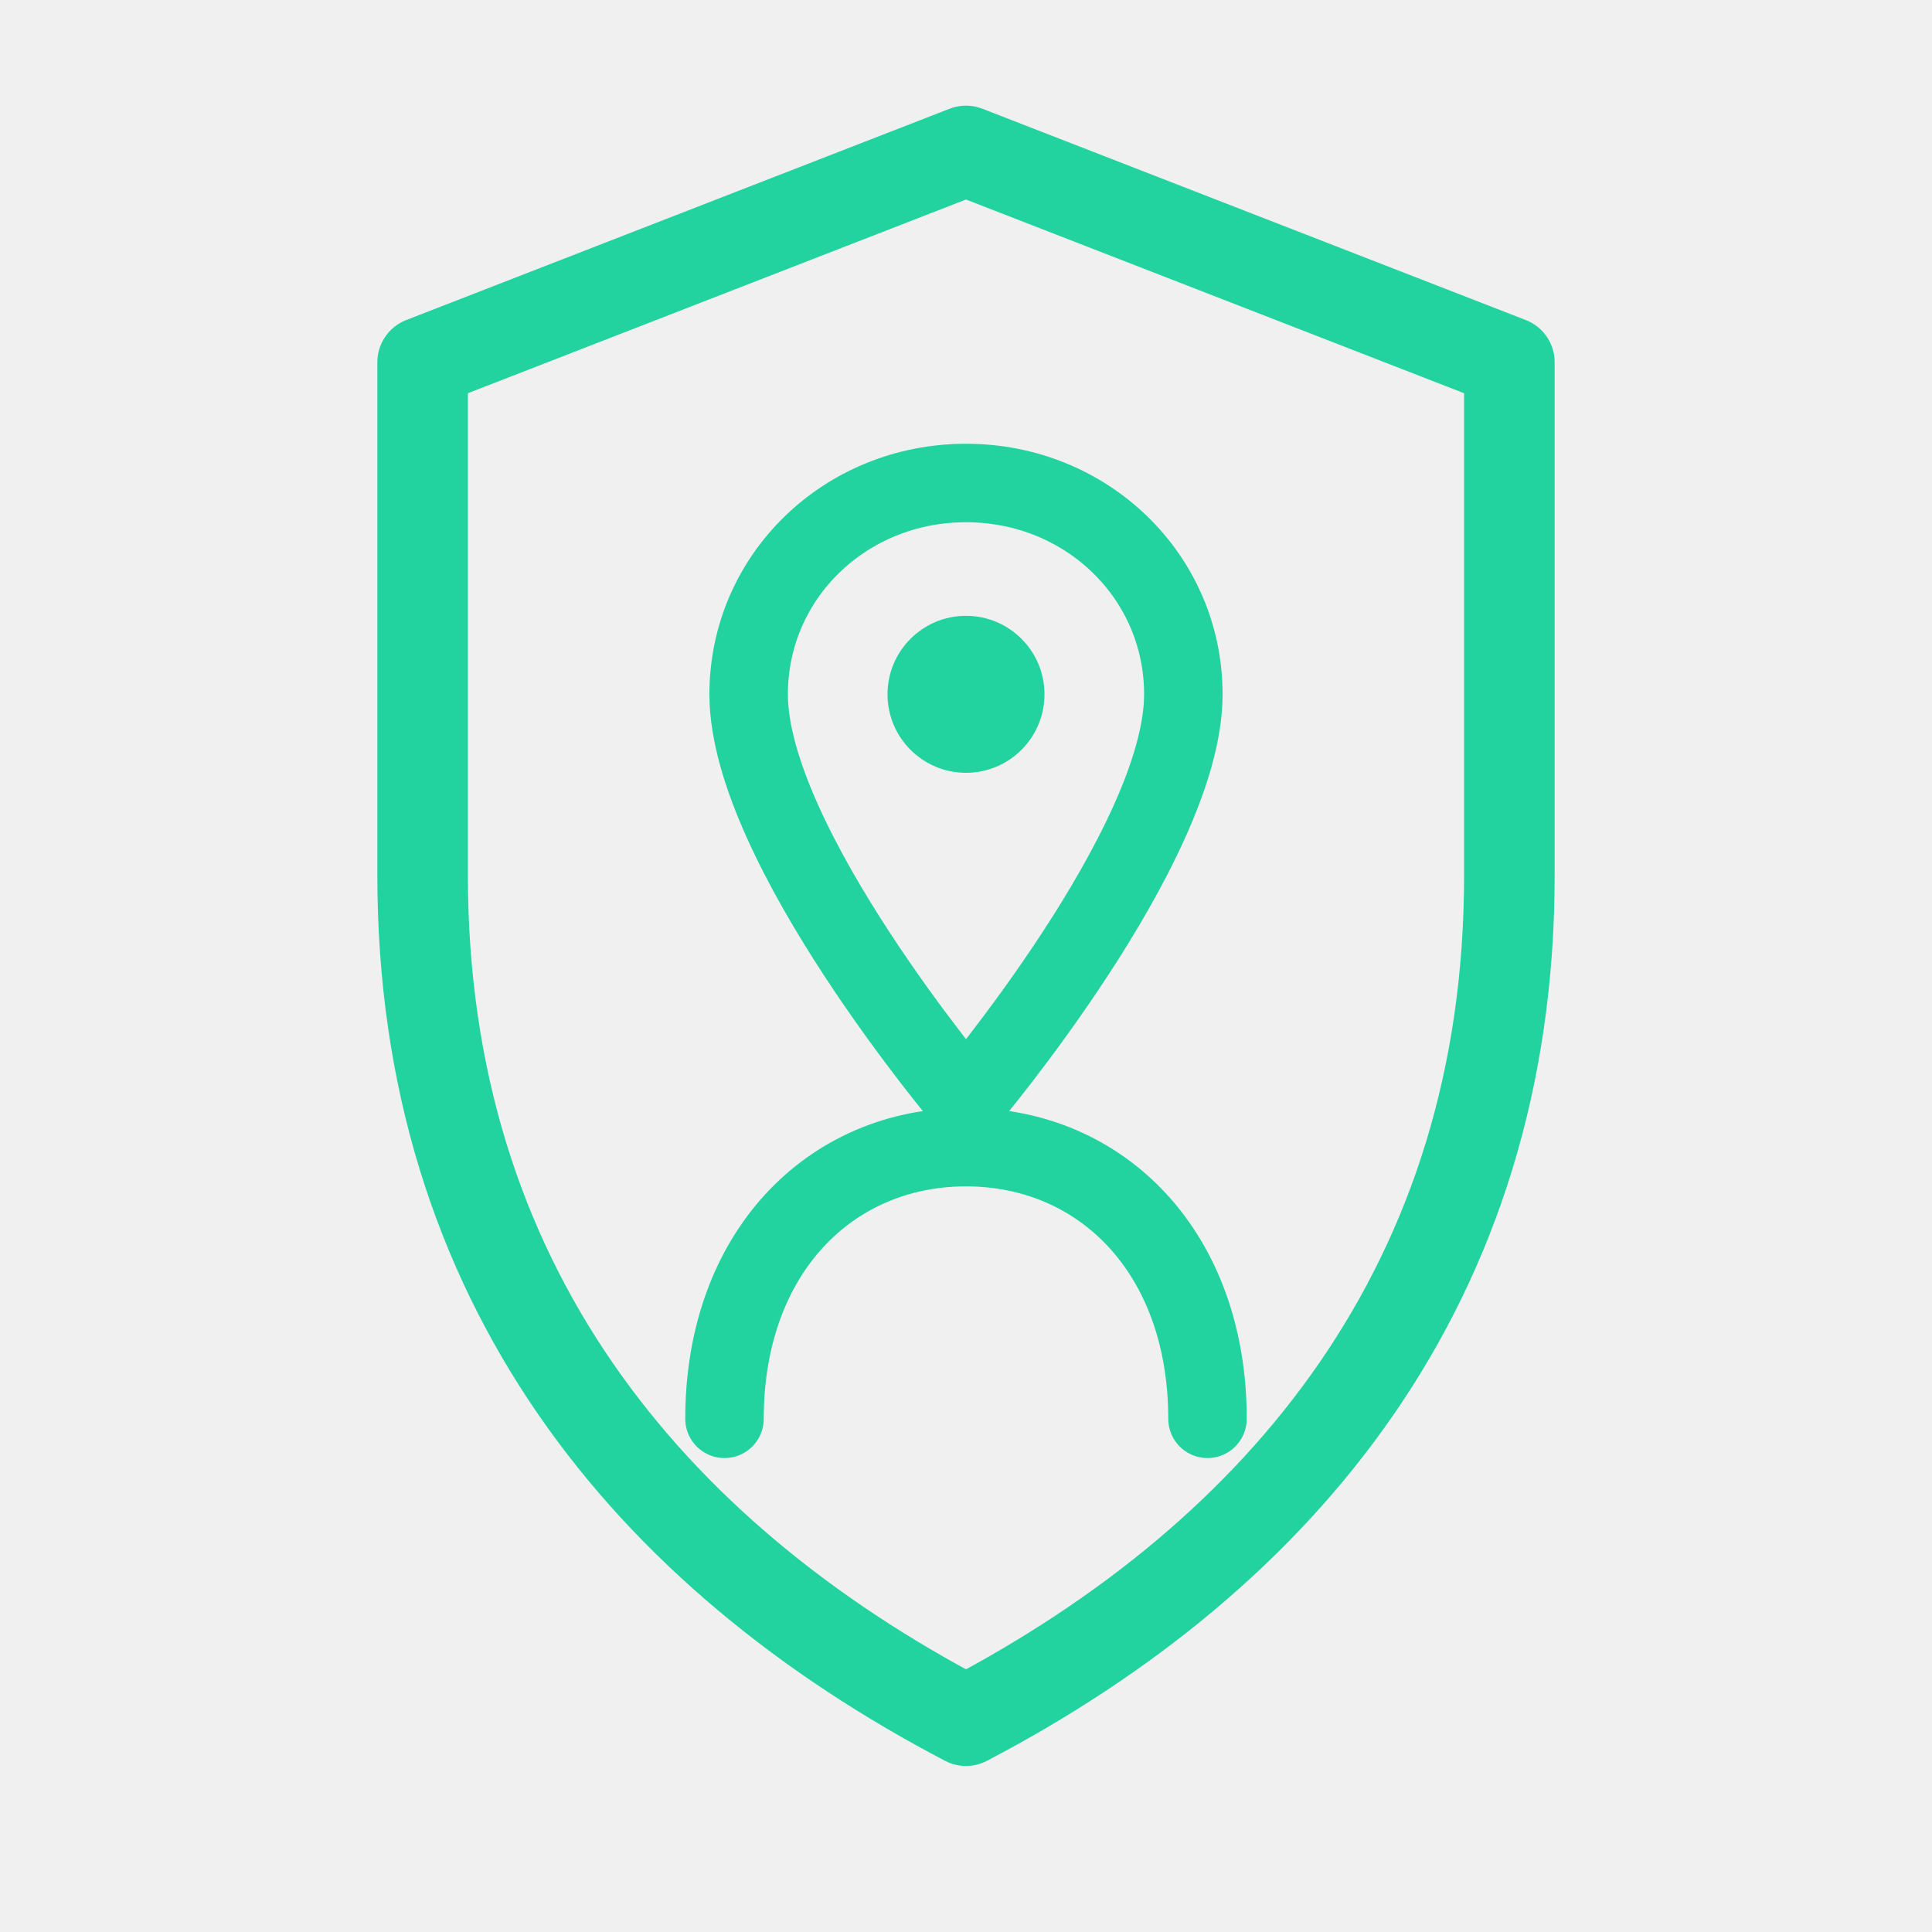
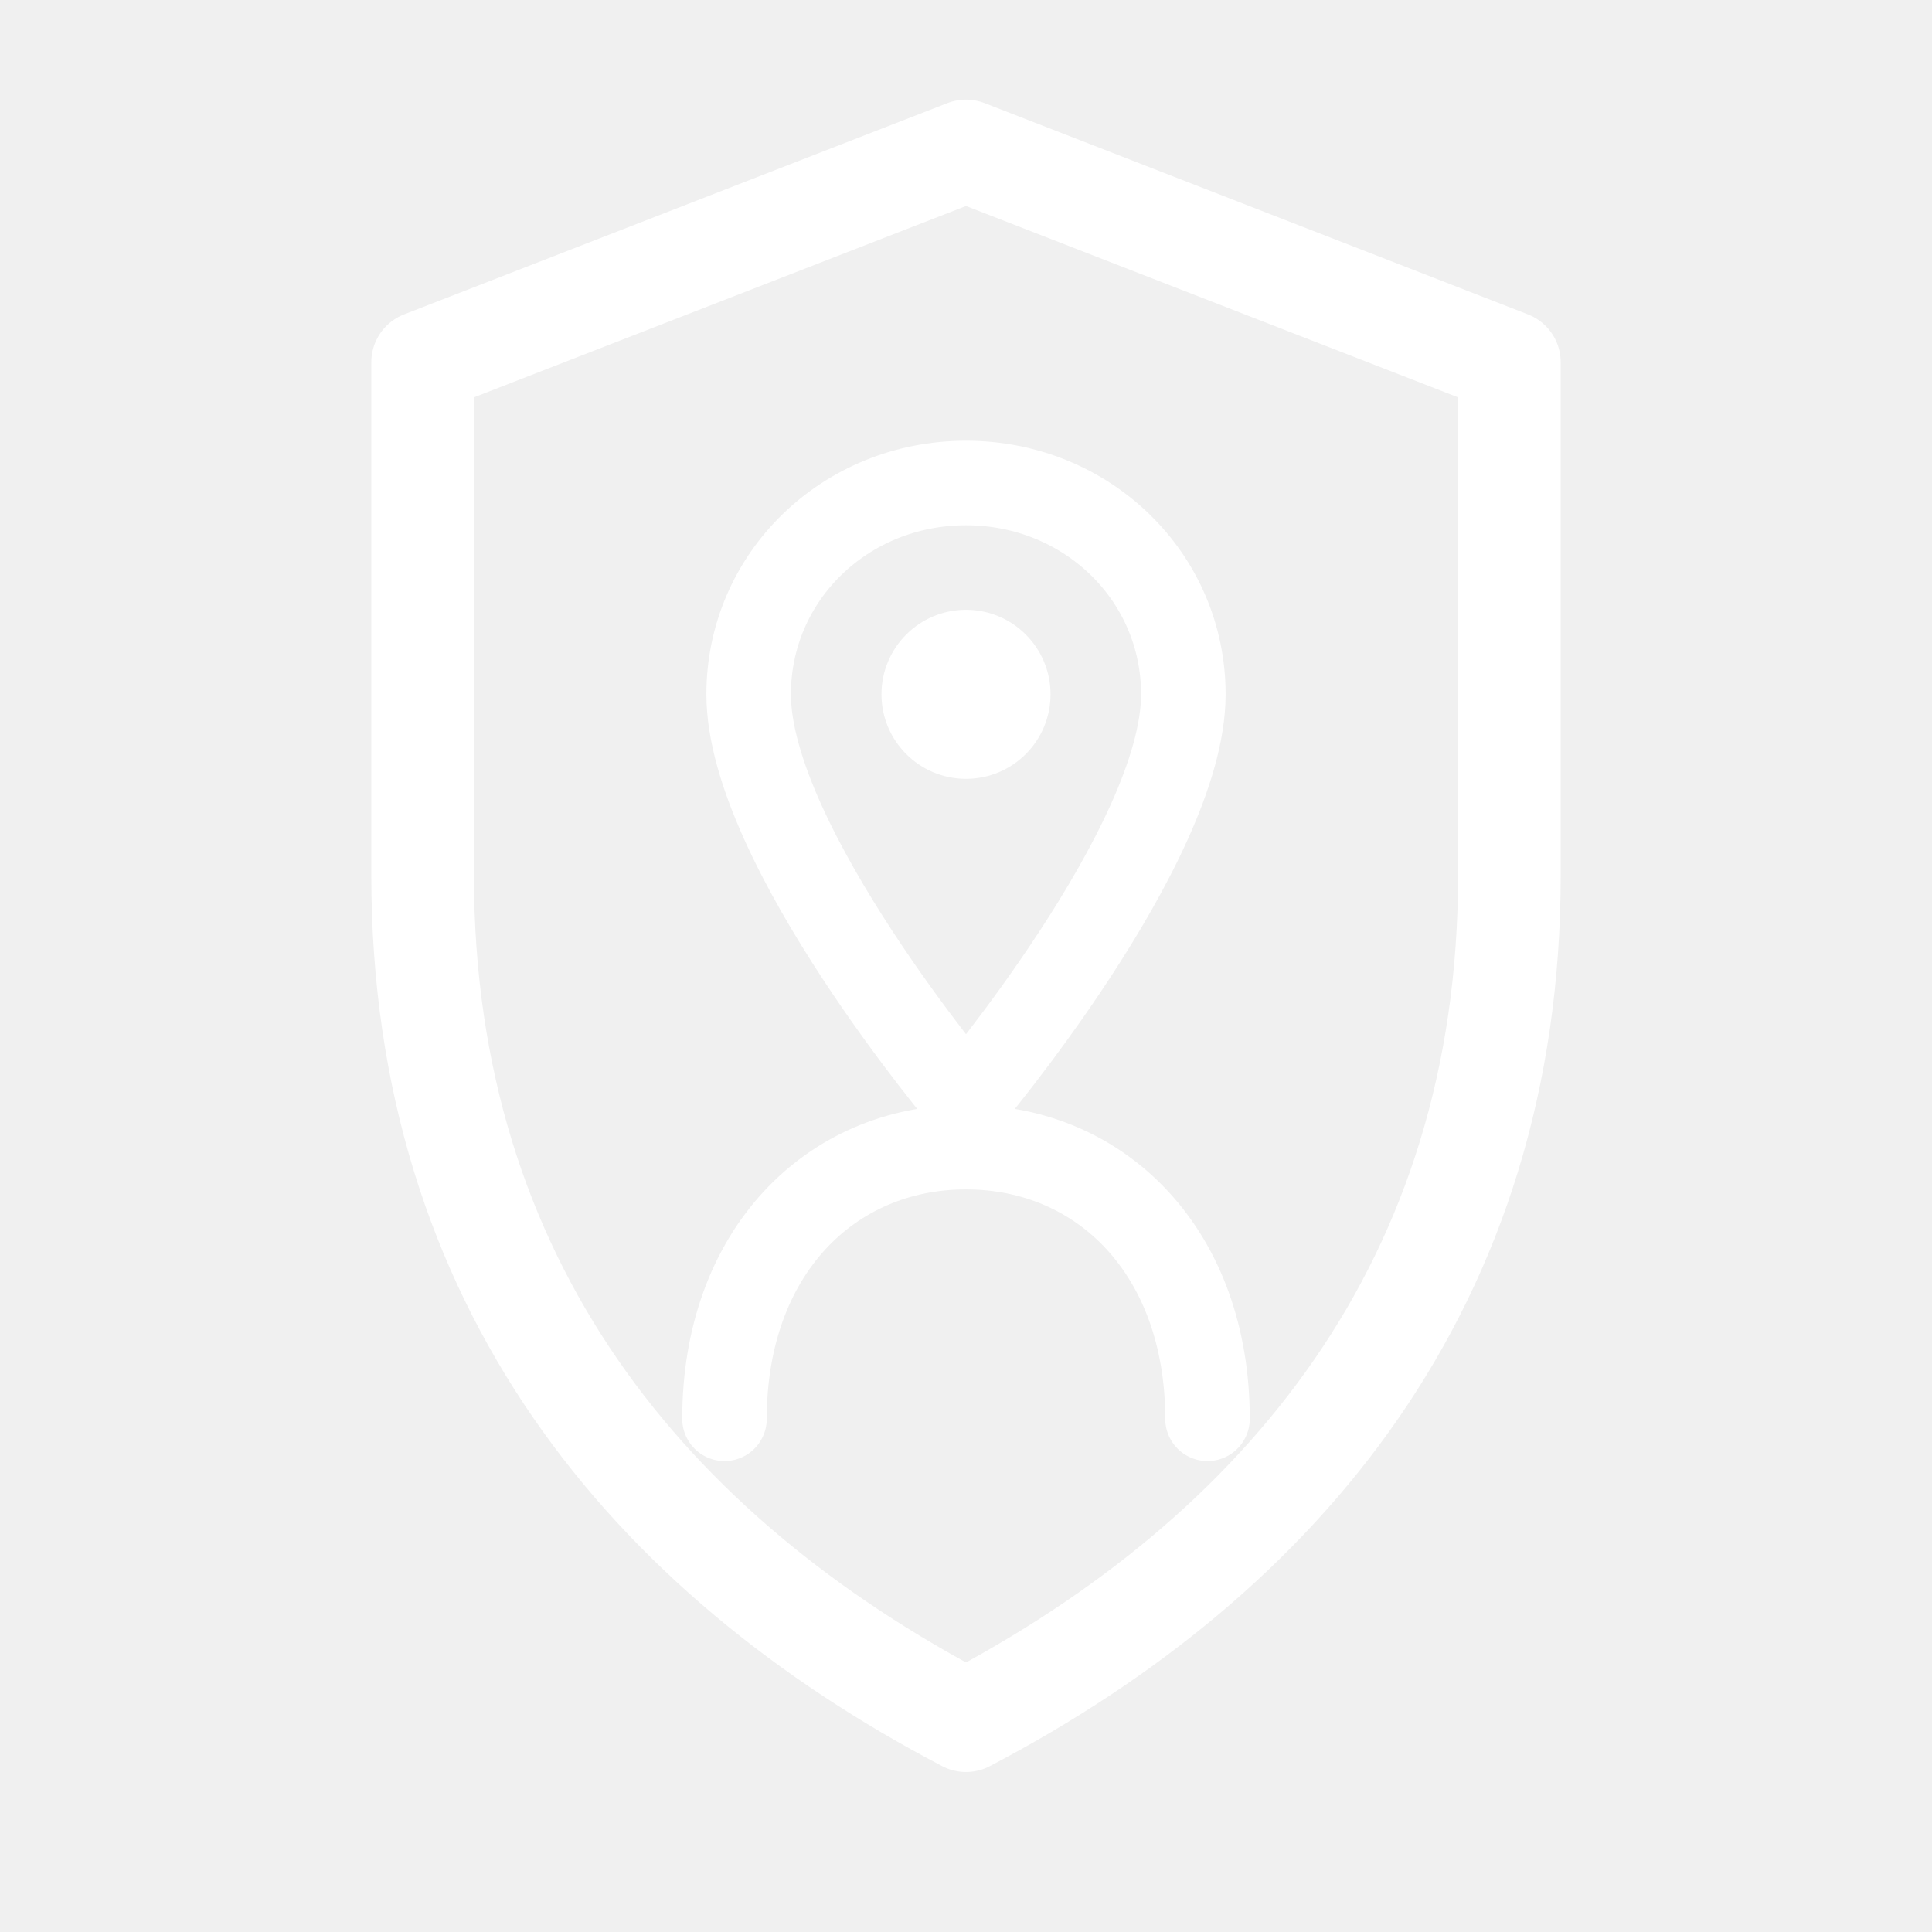
<svg xmlns="http://www.w3.org/2000/svg" viewBox="0 0 64 64" width="64" height="64">
-   <path d="M32 5 L50 12 V29 C50 42.5 42.5 51.5 32 57 C21.5 51.5 14 42.5 14 29 V12 Z" fill="none" stroke="#22D3A0" stroke-width="3" stroke-linejoin="round" stroke-linecap="round" />
-   <path d="M32 16 C36 16 39.2 19.1 39.2 23 C39.2 28 32 36.5 32 36.5 C32 36.5 24.8 28 24.8 23 C24.8 19.1 28 16 32 16 Z" fill="none" stroke="#22D3A0" stroke-width="2.6" stroke-linejoin="round" stroke-linecap="round" />
-   <circle cx="32" cy="23" r="2.6" fill="#22D3A0" />
-   <path d="M24 47 C24 41.5 27.5 38 32 38 C36.5 38 40 41.5 40 47" fill="none" stroke="#22D3A0" stroke-width="2.6" stroke-linecap="round" />
+   <path d="M32 5 L50 12 V29 C50 42.5 42.5 51.5 32 57 C21.5 51.5 14 42.5 14 29 V12 Z" fill="none" stroke="#FFFFFF" stroke-width="3.4" stroke-linejoin="round" stroke-linecap="round" />
+   <path d="M32 16 C36 16 39.2 19.1 39.2 23 C39.2 28 32 36.5 32 36.5 C32 36.5 24.8 28 24.8 23 C24.8 19.1 28 16 32 16 Z" fill="none" stroke="#FFFFFF" stroke-width="2.8" stroke-linejoin="round" stroke-linecap="round" />
+   <circle cx="32" cy="23" r="2.8" fill="#FFFFFF" />
+   <path d="M24 47 C24 41.5 27.5 38 32 38 C36.5 38 40 41.5 40 47" fill="none" stroke="#FFFFFF" stroke-width="2.8" stroke-linecap="round" />
</svg>
